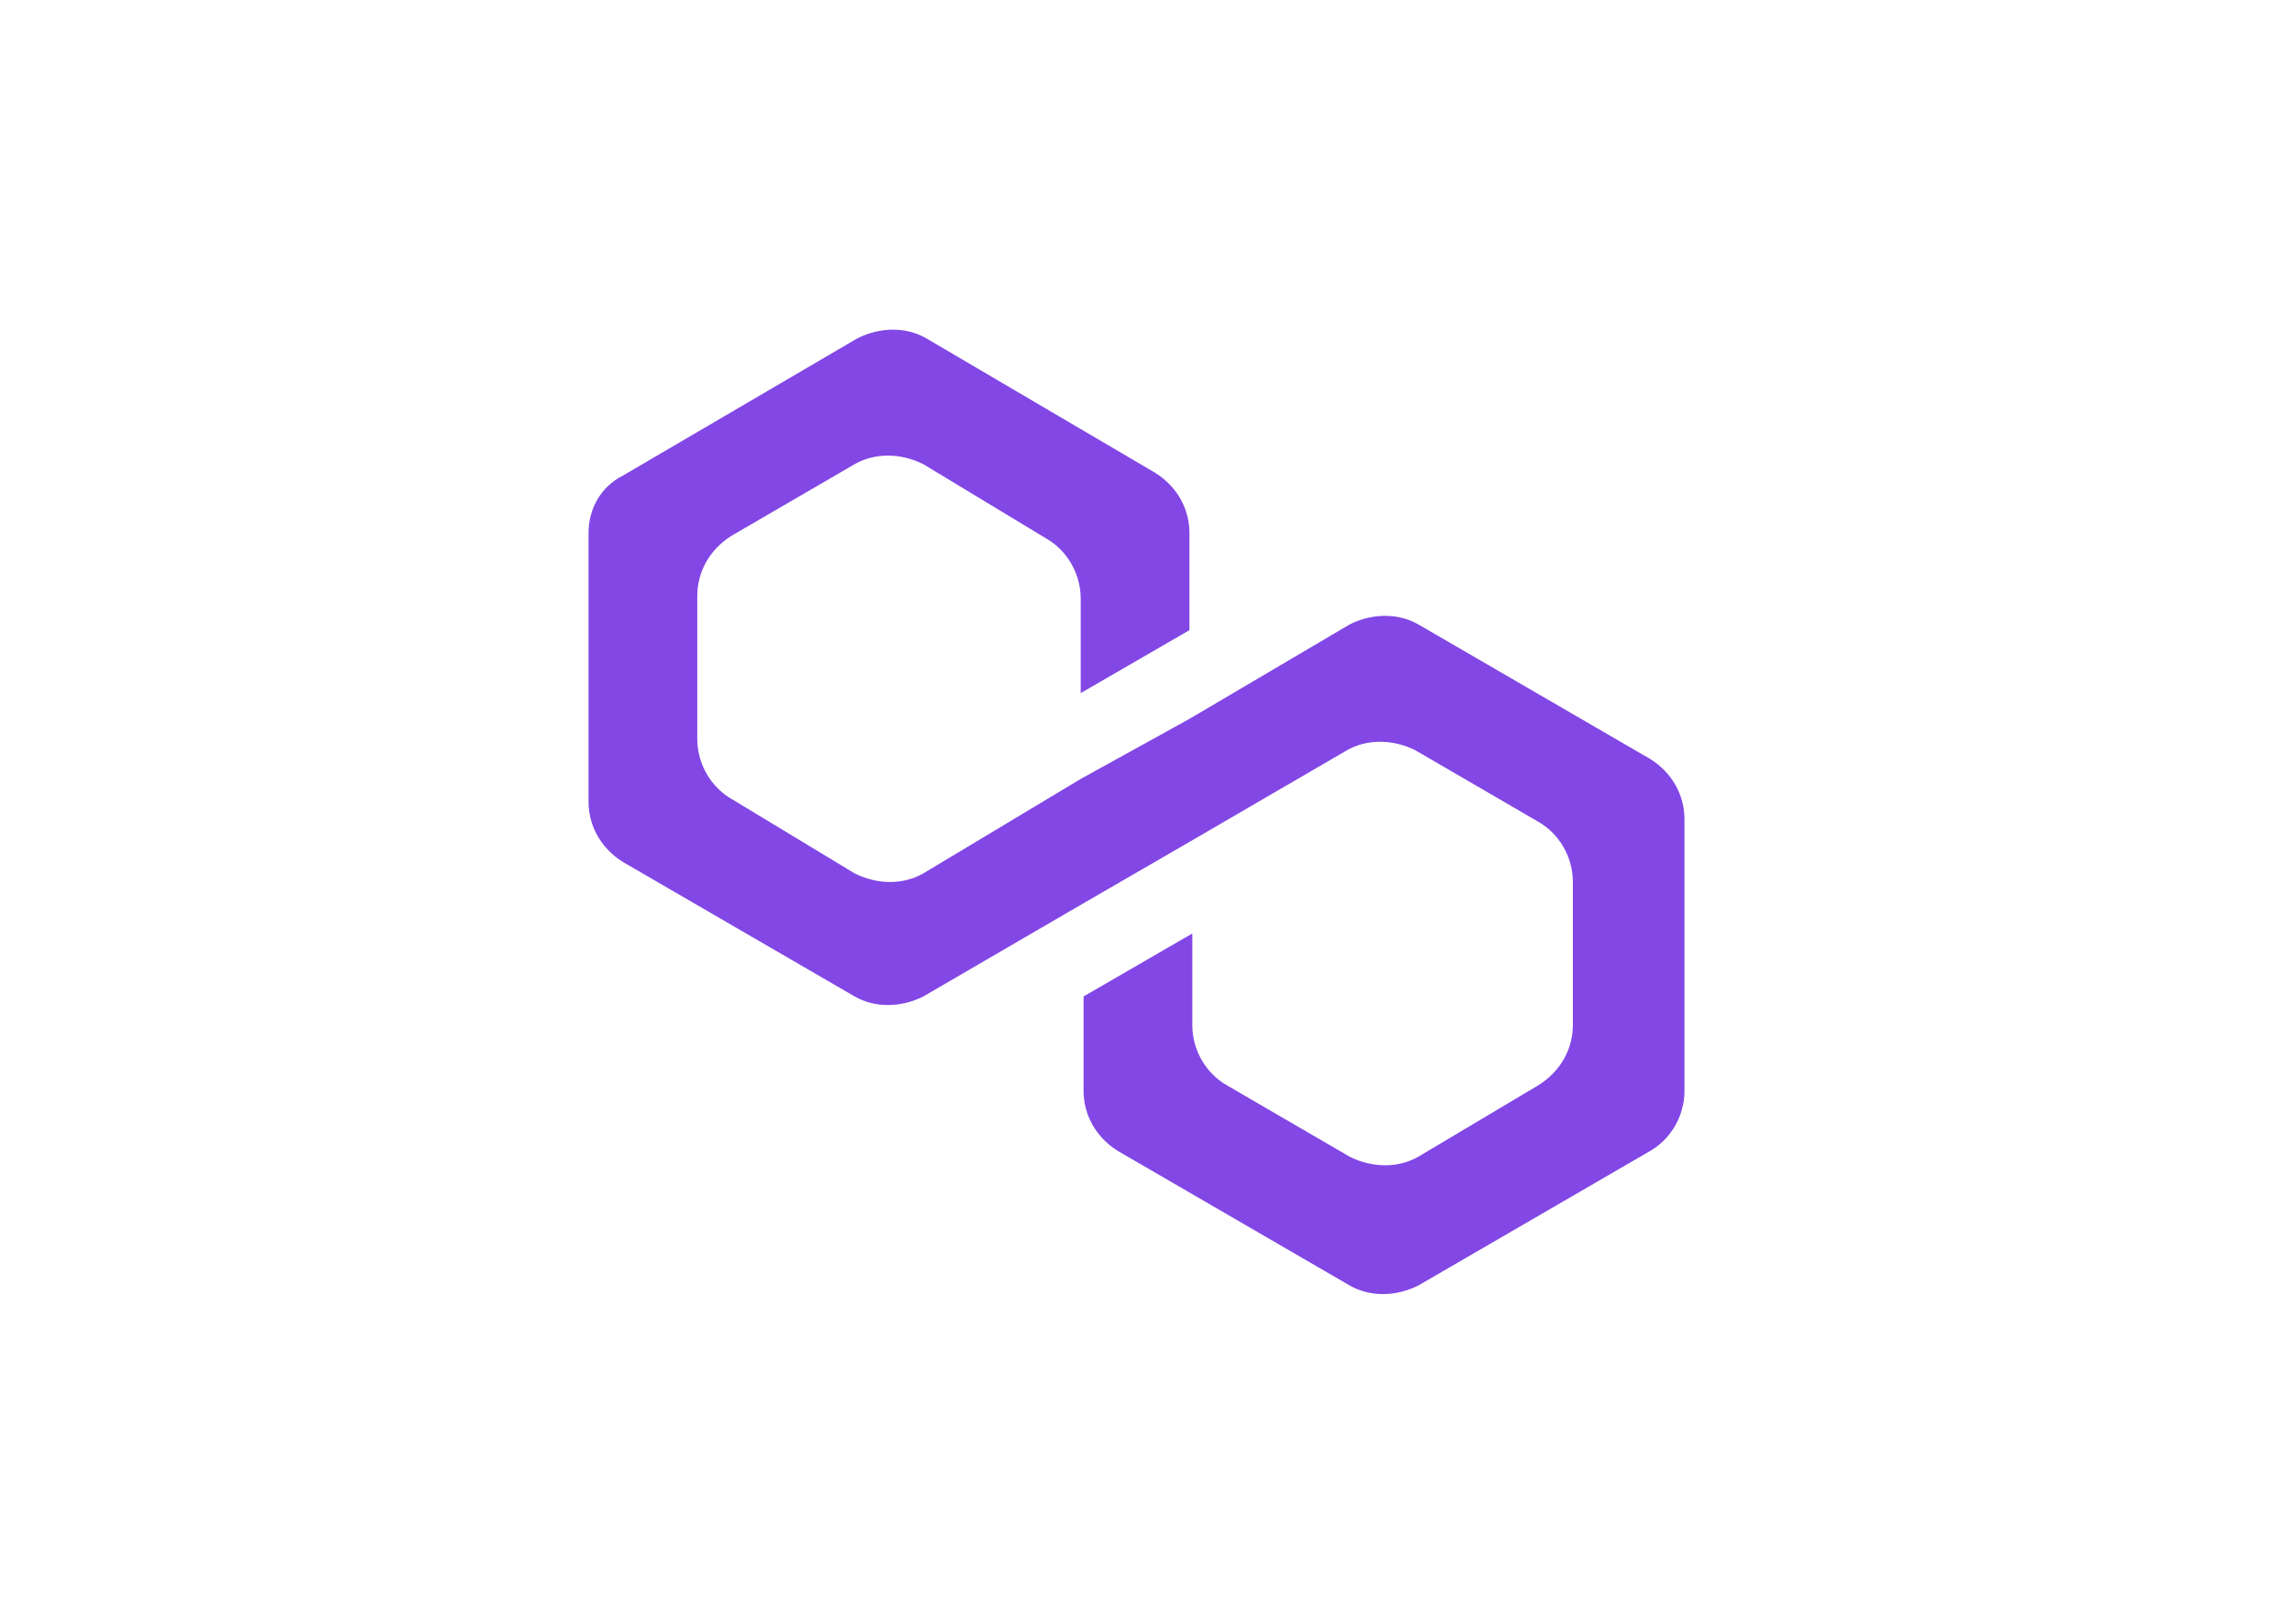
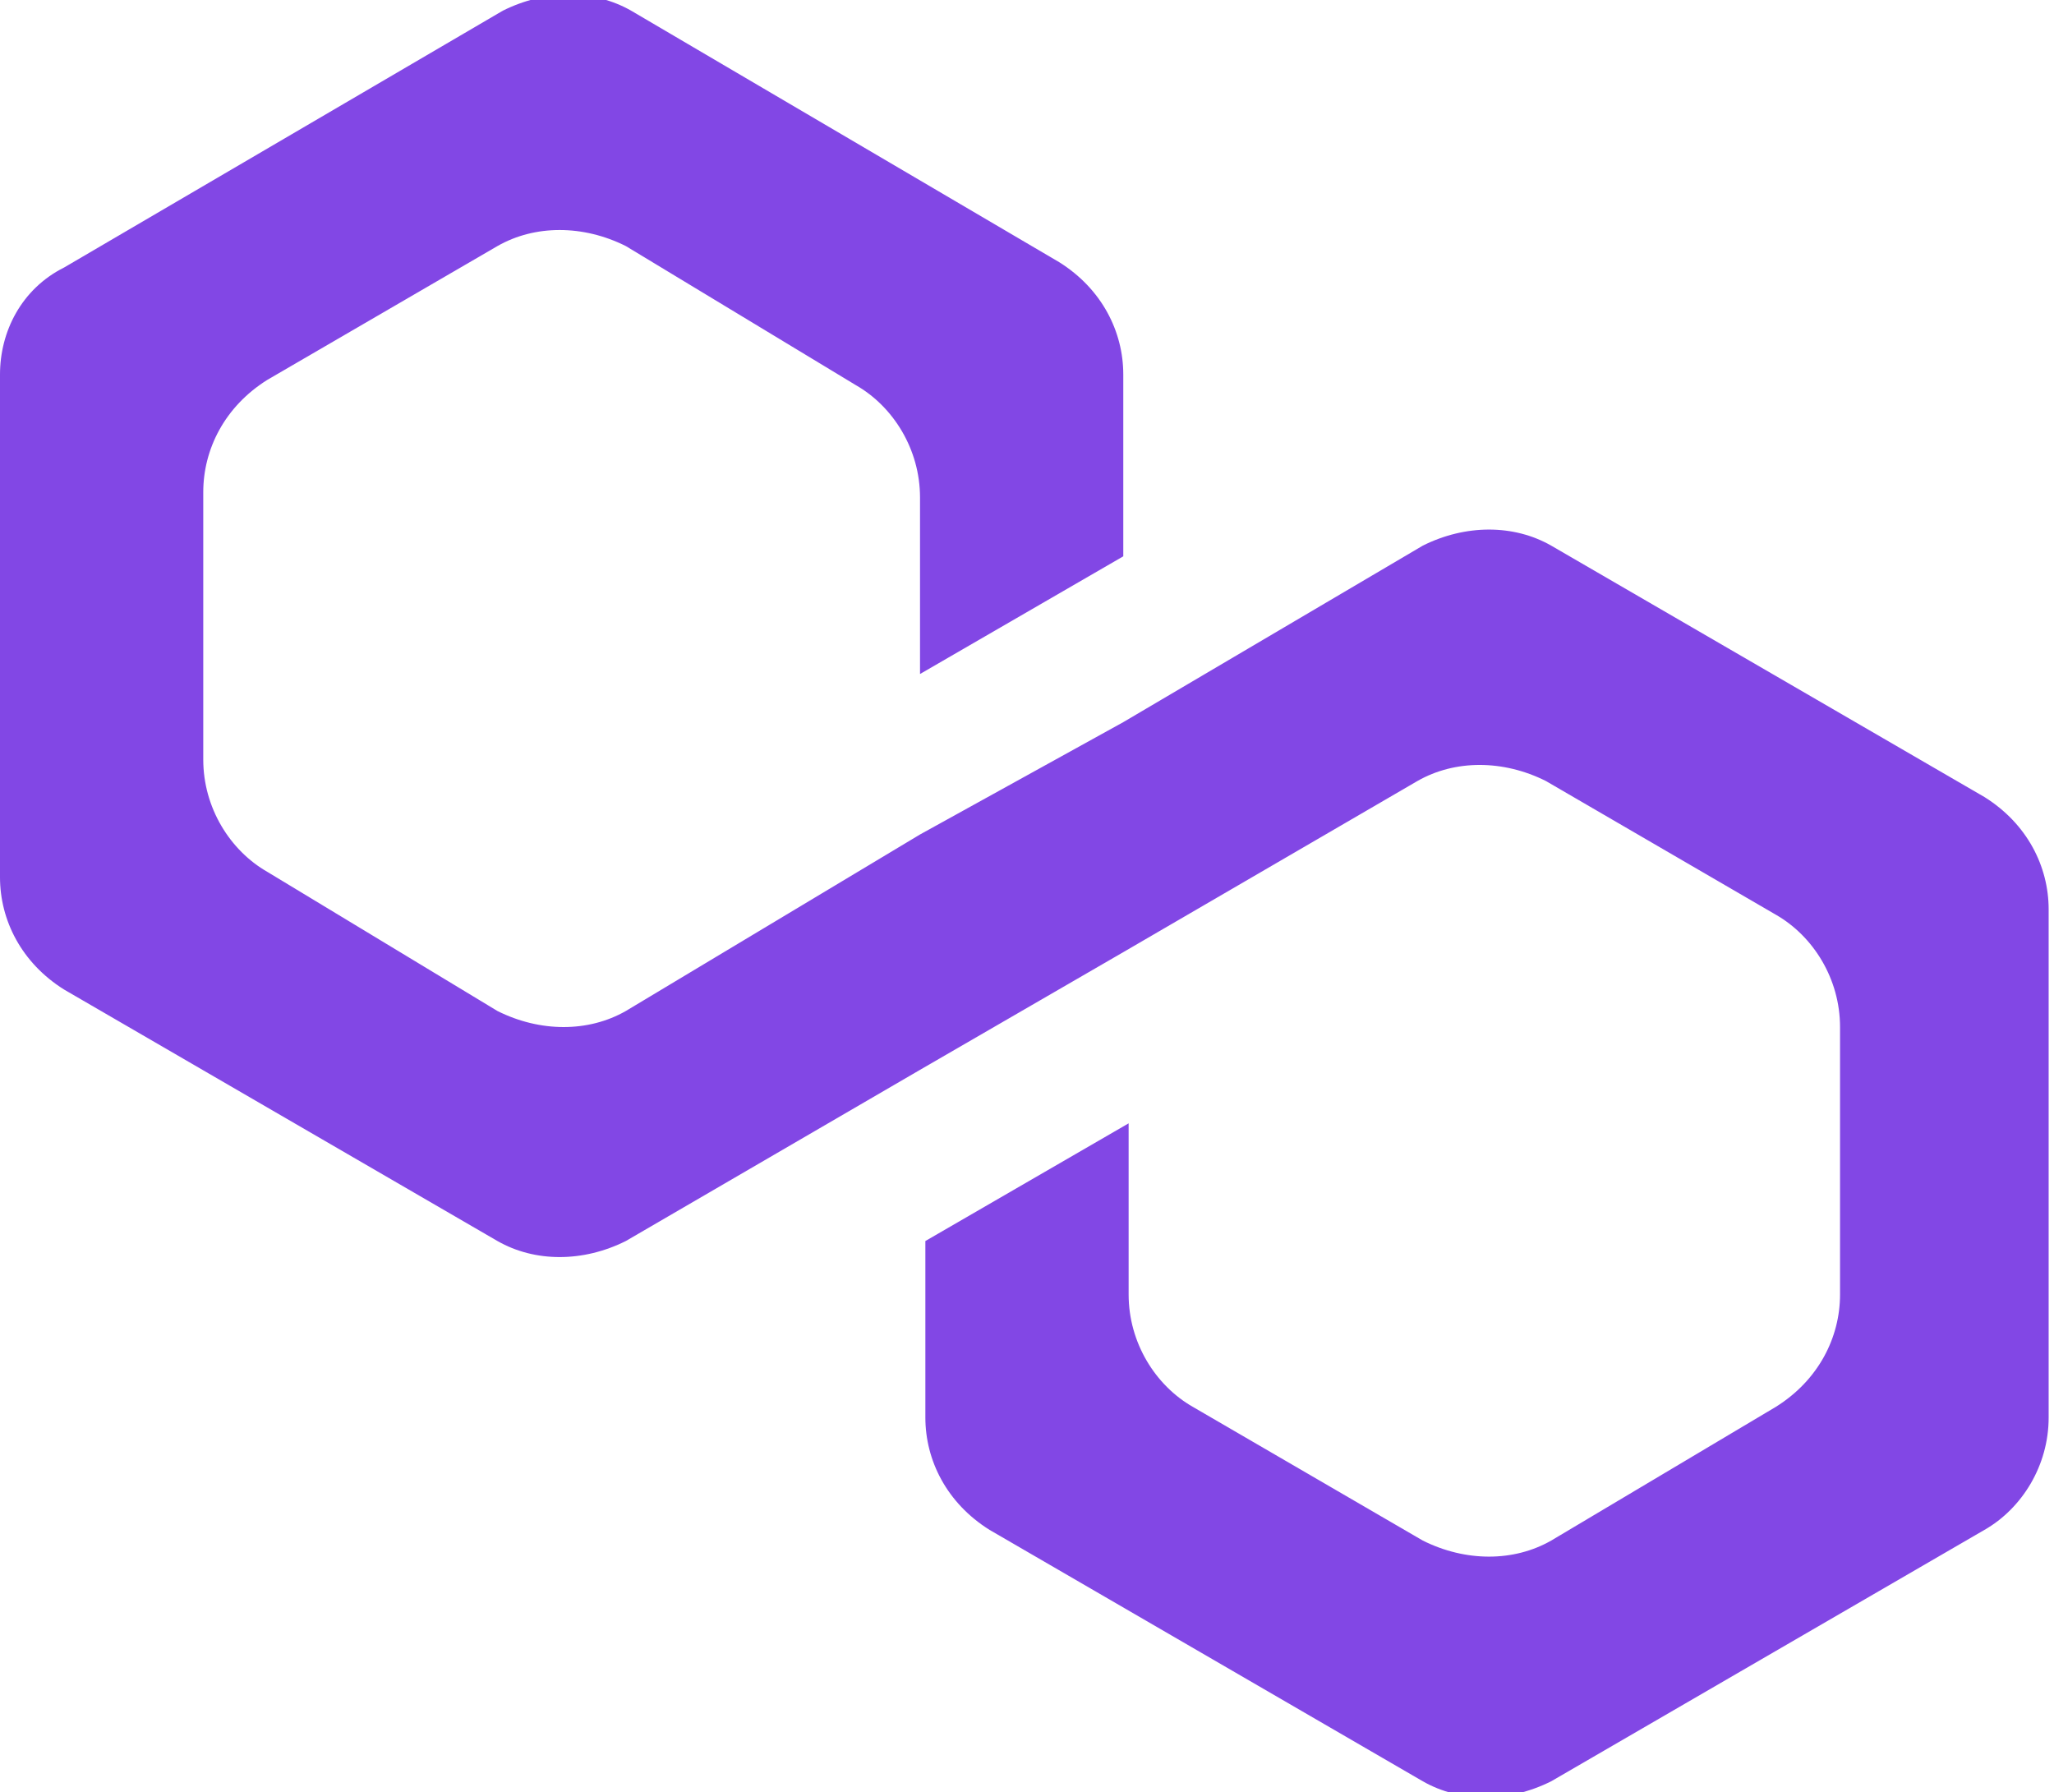
- <svg xmlns="http://www.w3.org/2000/svg" clip-rule="evenodd" fill-rule="evenodd" stroke-linejoin="round" stroke-miterlimit="2" viewBox="0 0 560 400">
-   <path d="m29 10.2c-.7-.4-1.6-.4-2.4 0l-5.6 3.3-3.8 2.1-5.5 3.3c-.7.4-1.6.4-2.4 0l-4.3-2.6c-.7-.4-1.2-1.2-1.2-2.1v-5c0-.8.4-1.6 1.2-2.1l4.3-2.5c.7-.4 1.6-.4 2.4 0l4.3 2.6c.7.4 1.2 1.2 1.2 2.1v3.3l3.8-2.2v-3.4c0-.8-.4-1.6-1.2-2.1l-8-4.7c-.7-.4-1.6-.4-2.4 0l-8.2 4.8c-.8.4-1.2 1.2-1.2 2v9.4c0 .8.4 1.6 1.2 2.1l8.1 4.7c.7.4 1.6.4 2.4 0l5.5-3.2 3.8-2.2 5.5-3.2c.7-.4 1.6-.4 2.4 0l4.3 2.5c.7.4 1.2 1.2 1.2 2.1v5c0 .8-.4 1.6-1.2 2.1l-4.2 2.5c-.7.4-1.6.4-2.4 0l-4.3-2.5c-.7-.4-1.2-1.2-1.2-2.1v-3.2l-3.8 2.2v3.3c0 .8.4 1.6 1.2 2.1l8.1 4.7c.7.4 1.6.4 2.4 0l8.1-4.7c.7-.4 1.2-1.2 1.2-2.1v-9.5c0-.8-.4-1.6-1.2-2.1z" fill="#8247e5" fill-rule="nonzero" transform="matrix(7.04961 0 0 7.04961 145 81.9191)" />
+ <svg xmlns="http://www.w3.org/2000/svg" version="1.1" id="Layer_1" x="0px" y="0px" viewBox="0 0 38.4 33.5" style="enable-background:new 0 0 38.4 33.5;" xml:space="preserve">
+   <style type="text/css">
+ 	.st0{fill:#8247E5;}
+ </style>
+   <g>
+     <path class="st0" d="M29,10.2c-0.7-0.4-1.6-0.4-2.4,0L21,13.5l-3.8,2.1l-5.5,3.3c-0.7,0.4-1.6,0.4-2.4,0L5,16.3   c-0.7-0.4-1.2-1.2-1.2-2.1v-5c0-0.8,0.4-1.6,1.2-2.1l4.3-2.5c0.7-0.4,1.6-0.4,2.4,0L16,7.2c0.7,0.4,1.2,1.2,1.2,2.1v3.3l3.8-2.2V7   c0-0.8-0.4-1.6-1.2-2.1l-8-4.7c-0.7-0.4-1.6-0.4-2.4,0L1.2,5C0.4,5.4,0,6.2,0,7v9.4c0,0.8,0.4,1.6,1.2,2.1l8.1,4.7   c0.7,0.4,1.6,0.4,2.4,0l5.5-3.2l3.8-2.2l5.5-3.2c0.7-0.4,1.6-0.4,2.4,0l4.3,2.5c0.7,0.4,1.2,1.2,1.2,2.1v5c0,0.8-0.4,1.6-1.2,2.1   L29,28.8c-0.7,0.4-1.6,0.4-2.4,0l-4.3-2.5c-0.7-0.4-1.2-1.2-1.2-2.1V21l-3.8,2.2v3.3c0,0.8,0.4,1.6,1.2,2.1l8.1,4.7   c0.7,0.4,1.6,0.4,2.4,0l8.1-4.7c0.7-0.4,1.2-1.2,1.2-2.1V17c0-0.8-0.4-1.6-1.2-2.1L29,10.2z" />
+   </g>
</svg>
